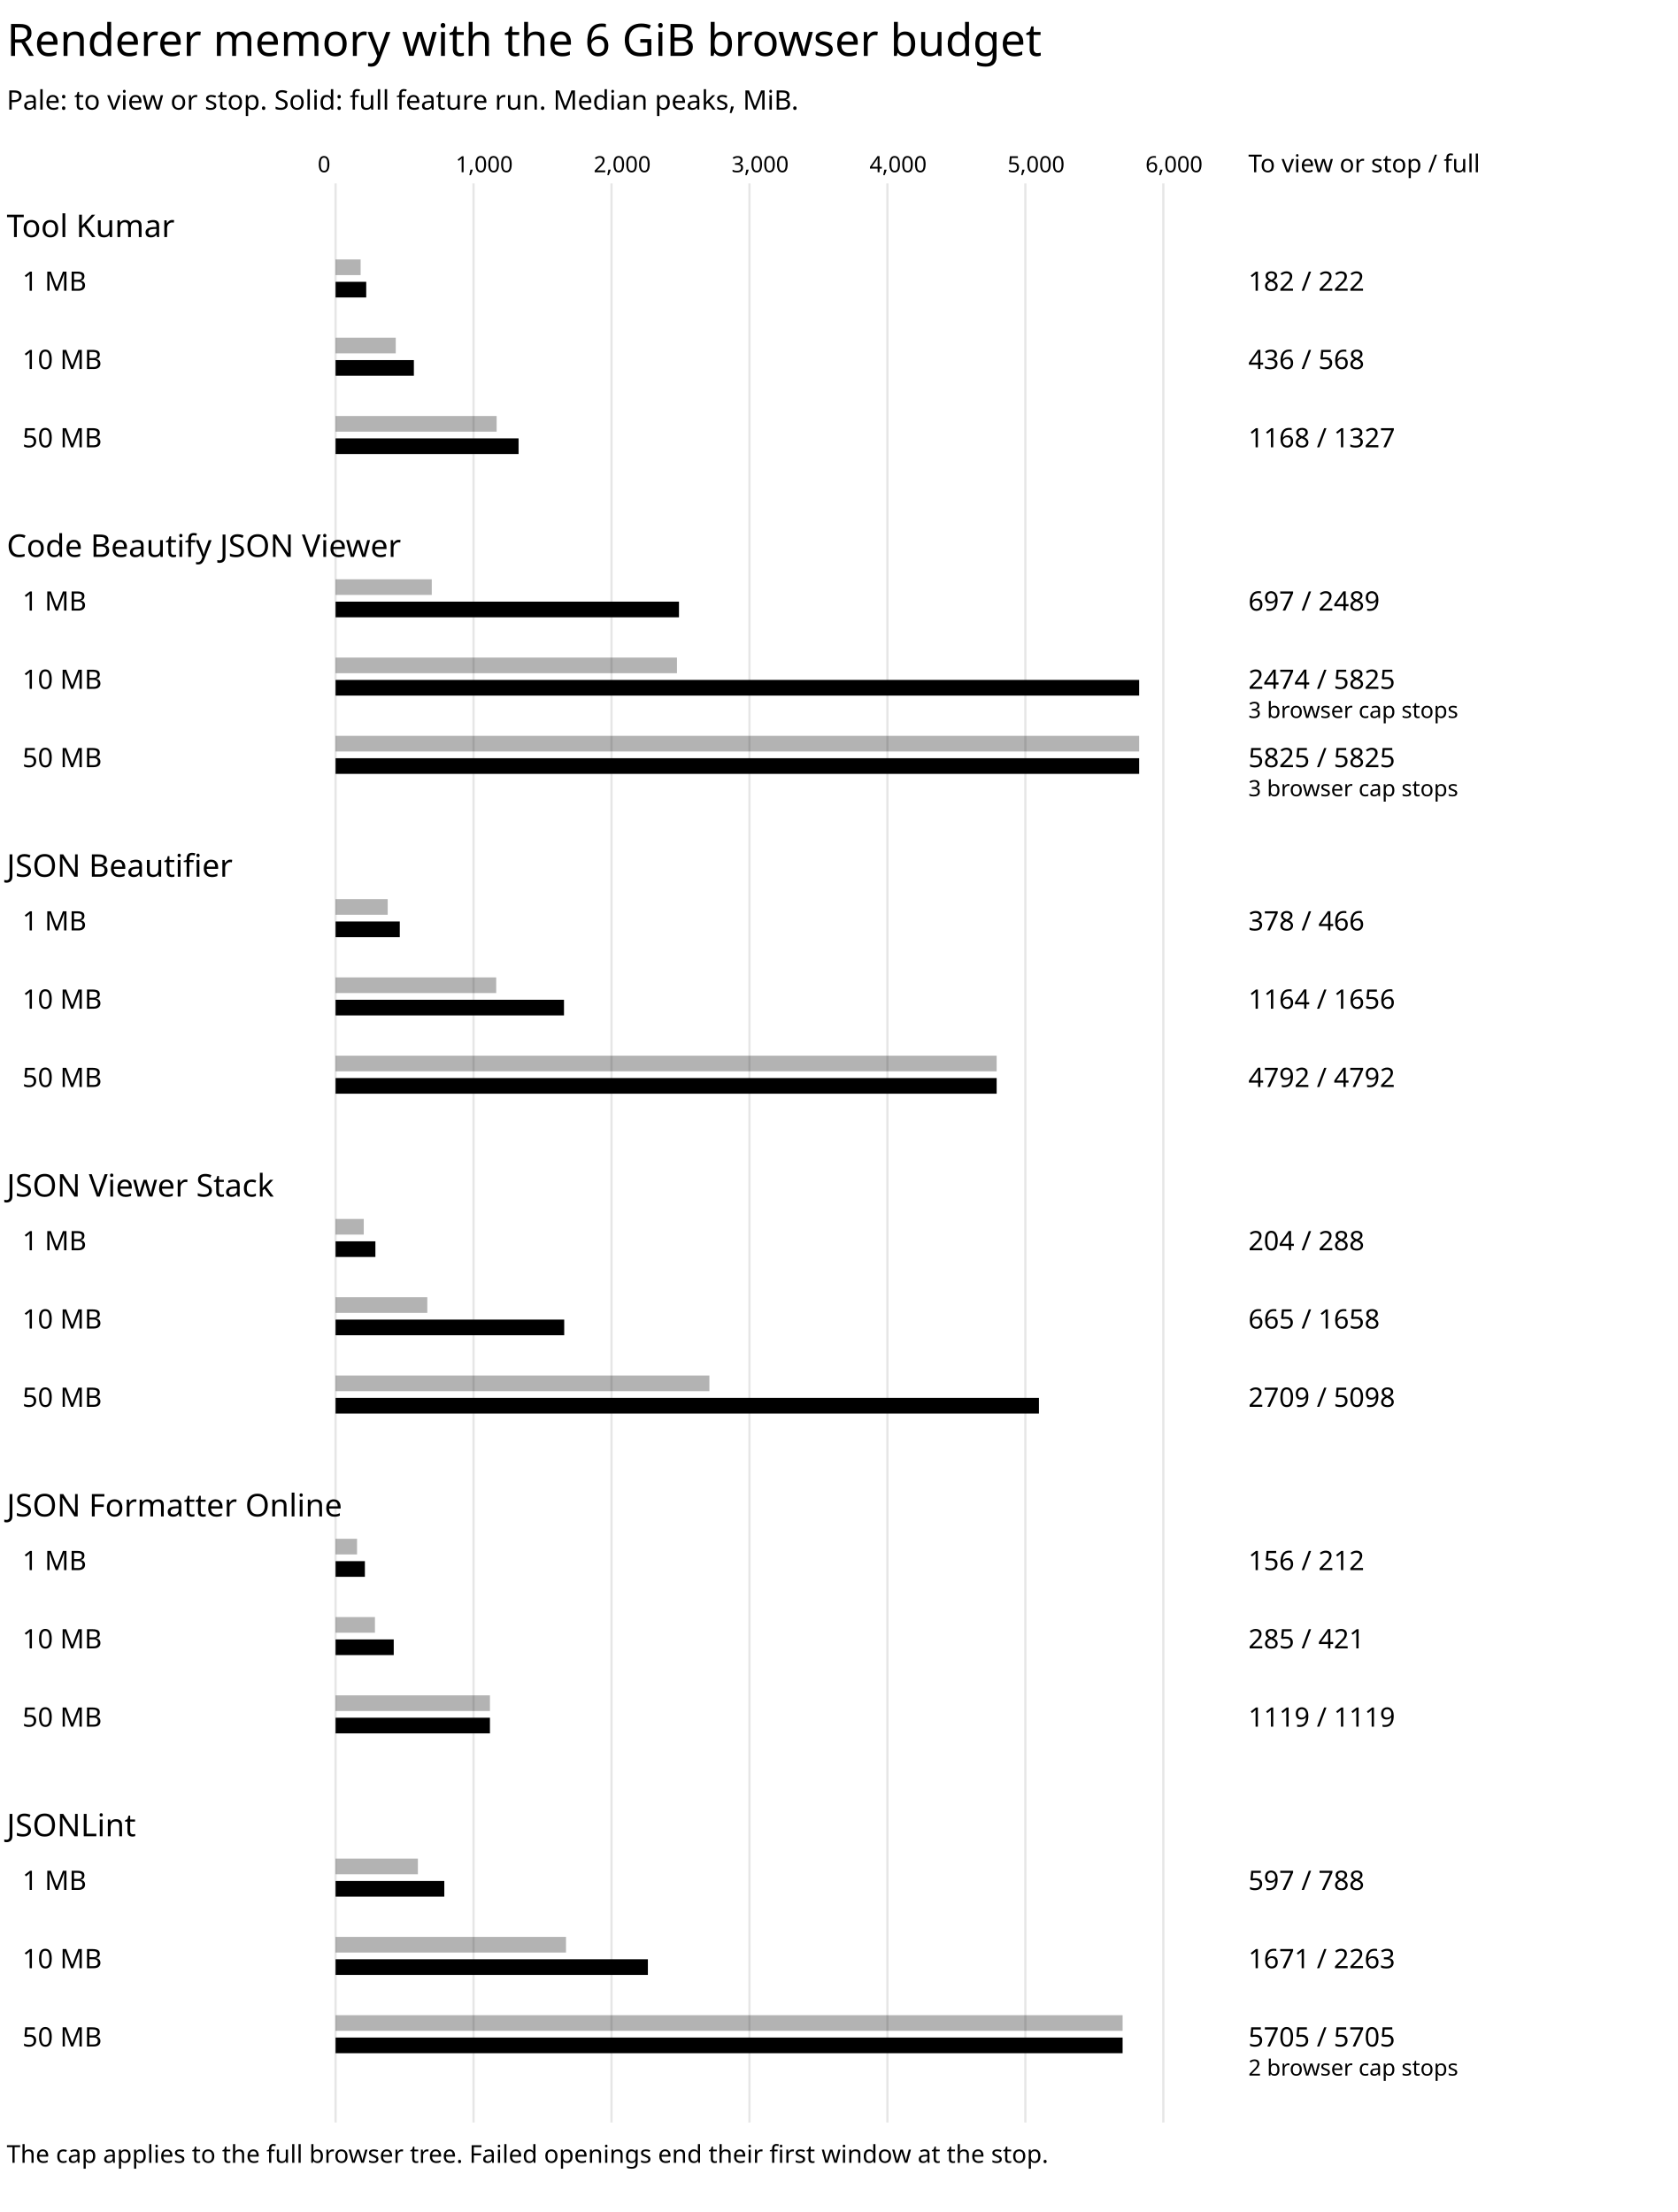
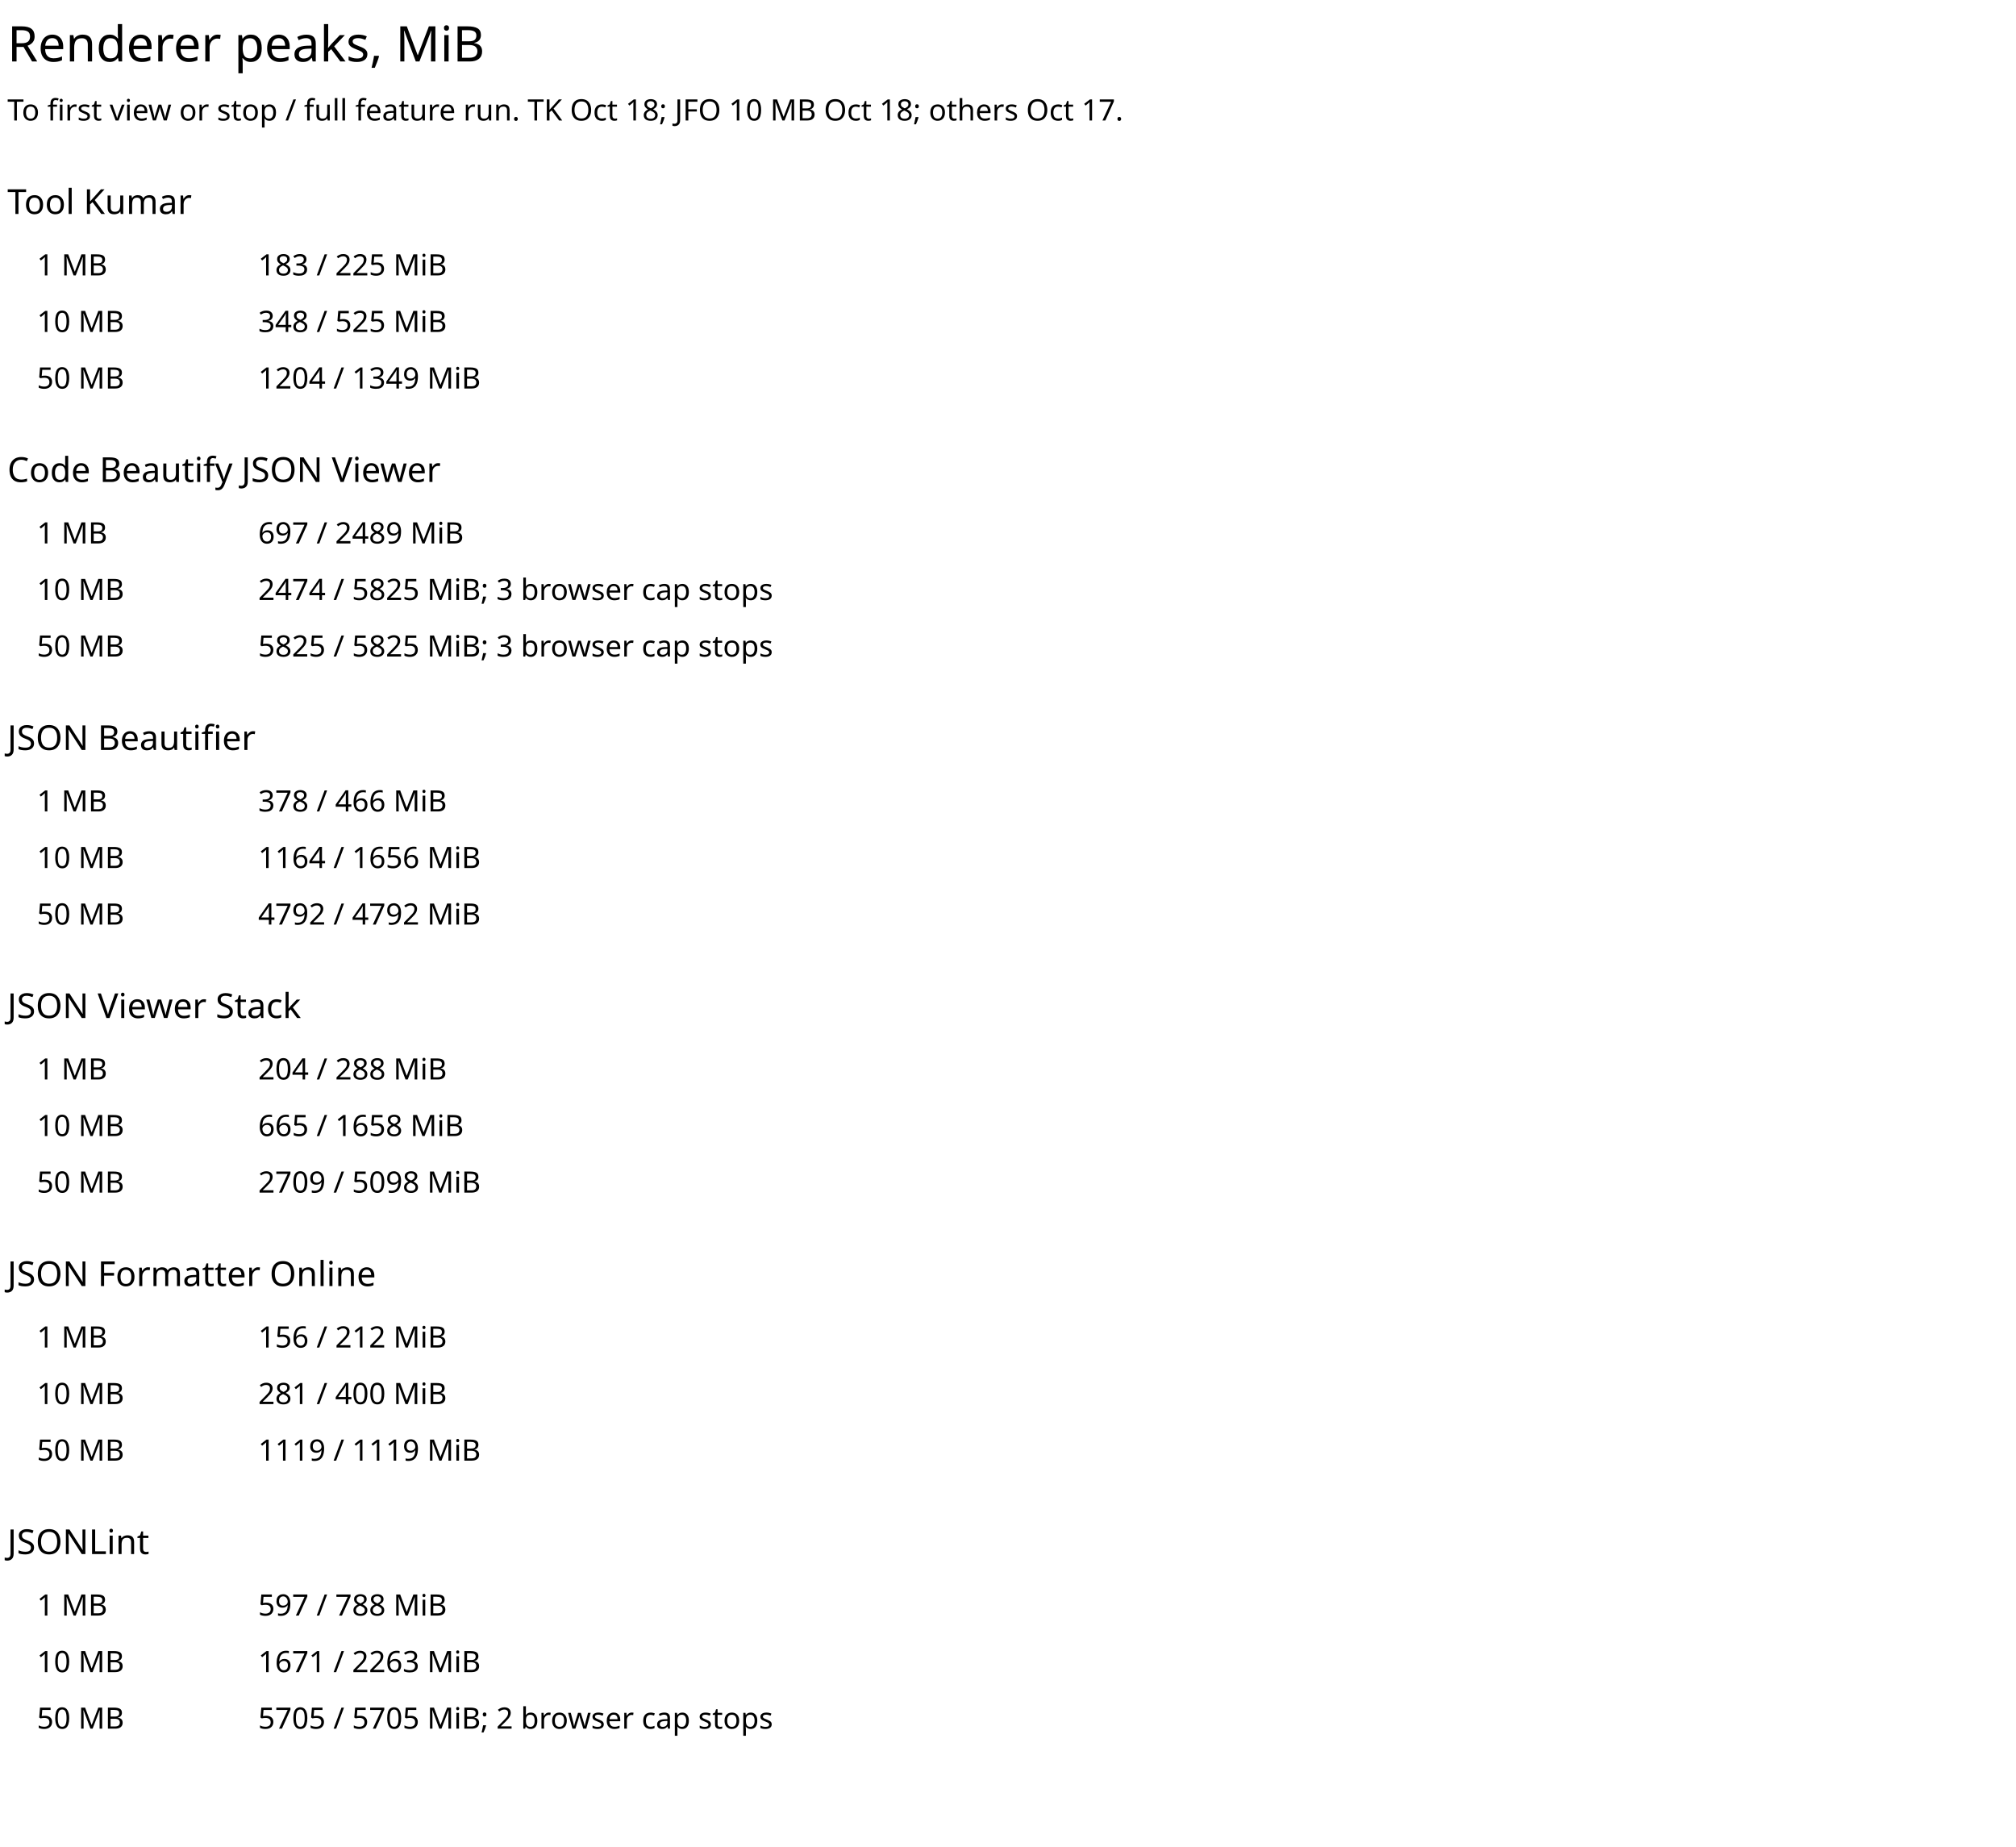
- <svg xmlns="http://www.w3.org/2000/svg" viewBox="0 0 750 989" role="img" aria-labelledby="title desc">
+ <svg xmlns="http://www.w3.org/2000/svg" viewBox="0 0 820 751" role="img" aria-labelledby="title desc">
  <style>:root{color-scheme:light dark;color:light-dark(#17212e,#e2e8f0)}</style>
  <g fill="currentColor" font-family="system-ui,sans-serif">
-     <text x="3" y="25" font-size="20">Renderer memory with the 6 GiB browser budget</text>
-     <text x="3" y="49" font-size="12">Pale: to view or stop. Solid: full feature run. Median peaks, MiB.</text>
-     <text x="142.0" y="77" font-size="10">0</text>
-     <line x1="150.0" y1="82" x2="150.0" y2="949" stroke="currentColor" opacity=".1" />
-     <text x="203.667" y="77" font-size="10">1,000</text>
-     <line x1="211.667" y1="82" x2="211.667" y2="949" stroke="currentColor" opacity=".1" />
-     <text x="265.333" y="77" font-size="10">2,000</text>
-     <line x1="273.333" y1="82" x2="273.333" y2="949" stroke="currentColor" opacity=".1" />
-     <text x="327.0" y="77" font-size="10">3,000</text>
-     <line x1="335.0" y1="82" x2="335.0" y2="949" stroke="currentColor" opacity=".1" />
-     <text x="388.667" y="77" font-size="10">4,000</text>
-     <line x1="396.667" y1="82" x2="396.667" y2="949" stroke="currentColor" opacity=".1" />
-     <text x="450.333" y="77" font-size="10">5,000</text>
-     <line x1="458.333" y1="82" x2="458.333" y2="949" stroke="currentColor" opacity=".1" />
-     <text x="512.0" y="77" font-size="10">6,000</text>
-     <line x1="520.0" y1="82" x2="520.0" y2="949" stroke="currentColor" opacity=".1" />
-     <text x="558" y="77" font-size="11">To view or stop / full</text>
-     <text x="3" y="106" font-size="14">Tool Kumar</text>
-     <text x="10" y="130" font-size="12">1 MB</text>
-     <rect x="150" y="116" width="11.2" height="7" fill-opacity="0.3" />
-     <rect x="150" y="126" width="13.7" height="7" fill-opacity="1" />
-     <text x="558" y="130" font-size="12">182 / 222</text>
-     <text x="10" y="165" font-size="12">10 MB</text>
-     <rect x="150" y="151" width="26.9" height="7" fill-opacity="0.3" />
-     <rect x="150" y="161" width="35.0" height="7" fill-opacity="1" />
-     <text x="558" y="165" font-size="12">436 / 568</text>
-     <text x="10" y="200" font-size="12">50 MB</text>
-     <rect x="150" y="186" width="72.0" height="7" fill-opacity="0.3" />
-     <rect x="150" y="196" width="81.8" height="7" fill-opacity="1" />
-     <text x="558" y="200" font-size="12">1168 / 1327</text>
-     <text x="3" y="249" font-size="14">Code Beautify JSON Viewer</text>
-     <text x="10" y="273" font-size="12">1 MB</text>
-     <rect x="150" y="259" width="43.0" height="7" fill-opacity="0.3" />
-     <rect x="150" y="269" width="153.5" height="7" fill-opacity="1" />
-     <text x="558" y="273" font-size="12">697 / 2489</text>
-     <text x="10" y="308" font-size="12">10 MB</text>
-     <rect x="150" y="294" width="152.6" height="7" fill-opacity="0.3" />
-     <rect x="150" y="304" width="359.2" height="7" fill-opacity="1" />
-     <text x="558" y="308" font-size="12">2474 / 5825</text>
-     <text x="558" y="321" font-size="10">3 browser cap stops</text>
-     <text x="10" y="343" font-size="12">50 MB</text>
-     <rect x="150" y="329" width="359.2" height="7" fill-opacity="0.3" />
-     <rect x="150" y="339" width="359.2" height="7" fill-opacity="1" />
-     <text x="558" y="343" font-size="12">5825 / 5825</text>
-     <text x="558" y="356" font-size="10">3 browser cap stops</text>
-     <text x="3" y="392" font-size="14">JSON Beautifier</text>
-     <text x="10" y="416" font-size="12">1 MB</text>
-     <rect x="150" y="402" width="23.3" height="7" fill-opacity="0.3" />
-     <rect x="150" y="412" width="28.7" height="7" fill-opacity="1" />
-     <text x="558" y="416" font-size="12">378 / 466</text>
-     <text x="10" y="451" font-size="12">10 MB</text>
-     <rect x="150" y="437" width="71.8" height="7" fill-opacity="0.3" />
-     <rect x="150" y="447" width="102.1" height="7" fill-opacity="1" />
-     <text x="558" y="451" font-size="12">1164 / 1656</text>
-     <text x="10" y="486" font-size="12">50 MB</text>
-     <rect x="150" y="472" width="295.5" height="7" fill-opacity="0.3" />
-     <rect x="150" y="482" width="295.5" height="7" fill-opacity="1" />
-     <text x="558" y="486" font-size="12">4792 / 4792</text>
-     <text x="3" y="535" font-size="14">JSON Viewer Stack</text>
-     <text x="10" y="559" font-size="12">1 MB</text>
-     <rect x="150" y="545" width="12.6" height="7" fill-opacity="0.3" />
-     <rect x="150" y="555" width="17.8" height="7" fill-opacity="1" />
-     <text x="558" y="559" font-size="12">204 / 288</text>
-     <text x="10" y="594" font-size="12">10 MB</text>
-     <rect x="150" y="580" width="41.0" height="7" fill-opacity="0.3" />
-     <rect x="150" y="590" width="102.2" height="7" fill-opacity="1" />
-     <text x="558" y="594" font-size="12">665 / 1658</text>
-     <text x="10" y="629" font-size="12">50 MB</text>
-     <rect x="150" y="615" width="167.1" height="7" fill-opacity="0.3" />
-     <rect x="150" y="625" width="314.4" height="7" fill-opacity="1" />
-     <text x="558" y="629" font-size="12">2709 / 5098</text>
-     <text x="3" y="678" font-size="14">JSON Formatter Online</text>
-     <text x="10" y="702" font-size="12">1 MB</text>
-     <rect x="150" y="688" width="9.6" height="7" fill-opacity="0.3" />
-     <rect x="150" y="698" width="13.1" height="7" fill-opacity="1" />
-     <text x="558" y="702" font-size="12">156 / 212</text>
-     <text x="10" y="737" font-size="12">10 MB</text>
-     <rect x="150" y="723" width="17.6" height="7" fill-opacity="0.3" />
-     <rect x="150" y="733" width="26.0" height="7" fill-opacity="1" />
-     <text x="558" y="737" font-size="12">285 / 421</text>
-     <text x="10" y="772" font-size="12">50 MB</text>
-     <rect x="150" y="758" width="69.0" height="7" fill-opacity="0.3" />
-     <rect x="150" y="768" width="69.0" height="7" fill-opacity="1" />
-     <text x="558" y="772" font-size="12">1119 / 1119</text>
-     <text x="3" y="821" font-size="14">JSONLint</text>
-     <text x="10" y="845" font-size="12">1 MB</text>
-     <rect x="150" y="831" width="36.8" height="7" fill-opacity="0.3" />
-     <rect x="150" y="841" width="48.6" height="7" fill-opacity="1" />
-     <text x="558" y="845" font-size="12">597 / 788</text>
-     <text x="10" y="880" font-size="12">10 MB</text>
-     <rect x="150" y="866" width="103.0" height="7" fill-opacity="0.3" />
-     <rect x="150" y="876" width="139.6" height="7" fill-opacity="1" />
-     <text x="558" y="880" font-size="12">1671 / 2263</text>
-     <text x="10" y="915" font-size="12">50 MB</text>
-     <rect x="150" y="901" width="351.8" height="7" fill-opacity="0.3" />
-     <rect x="150" y="911" width="351.8" height="7" fill-opacity="1" />
-     <text x="558" y="915" font-size="12">5705 / 5705</text>
-     <text x="558" y="928" font-size="10">2 browser cap stops</text>
-     <text x="3" y="967" font-size="11">The cap applies to the full browser tree. Failed openings end their first window at the stop.</text>
+     <text x="3.0" y="25.0" font-size="20">Renderer peaks, MiB</text>
+     <text x="3.0" y="49.0" font-size="12">To first view or stop / full feature run. TK Oct 18; JFO 10 MB Oct 18; others Oct 17.</text>
+     <text x="3.0" y="87.0" font-size="14">Tool Kumar</text>
+     <text x="15.0" y="112.0" font-size="12">1 MB</text>
+     <text x="105.0" y="112.0" font-size="12">183 / 225 MiB</text>
+     <text x="15.0" y="135.0" font-size="12">10 MB</text>
+     <text x="105.0" y="135.0" font-size="12">348 / 525 MiB</text>
+     <text x="15.0" y="158.0" font-size="12">50 MB</text>
+     <text x="105.0" y="158.0" font-size="12">1204 / 1349 MiB</text>
+     <text x="3.0" y="196.0" font-size="14">Code Beautify JSON Viewer</text>
+     <text x="15.0" y="221.0" font-size="12">1 MB</text>
+     <text x="105.0" y="221.0" font-size="12">697 / 2489 MiB</text>
+     <text x="15.0" y="244.0" font-size="12">10 MB</text>
+     <text x="105.0" y="244.0" font-size="12">2474 / 5825 MiB; 3 browser cap stops</text>
+     <text x="15.0" y="267.0" font-size="12">50 MB</text>
+     <text x="105.0" y="267.0" font-size="12">5825 / 5825 MiB; 3 browser cap stops</text>
+     <text x="3.0" y="305.0" font-size="14">JSON Beautifier</text>
+     <text x="15.0" y="330.0" font-size="12">1 MB</text>
+     <text x="105.0" y="330.0" font-size="12">378 / 466 MiB</text>
+     <text x="15.0" y="353.0" font-size="12">10 MB</text>
+     <text x="105.0" y="353.0" font-size="12">1164 / 1656 MiB</text>
+     <text x="15.0" y="376.0" font-size="12">50 MB</text>
+     <text x="105.0" y="376.0" font-size="12">4792 / 4792 MiB</text>
+     <text x="3.0" y="414.0" font-size="14">JSON Viewer Stack</text>
+     <text x="15.0" y="439.0" font-size="12">1 MB</text>
+     <text x="105.0" y="439.0" font-size="12">204 / 288 MiB</text>
+     <text x="15.0" y="462.0" font-size="12">10 MB</text>
+     <text x="105.0" y="462.0" font-size="12">665 / 1658 MiB</text>
+     <text x="15.0" y="485.0" font-size="12">50 MB</text>
+     <text x="105.0" y="485.0" font-size="12">2709 / 5098 MiB</text>
+     <text x="3.0" y="523.0" font-size="14">JSON Formatter Online</text>
+     <text x="15.0" y="548.0" font-size="12">1 MB</text>
+     <text x="105.0" y="548.0" font-size="12">156 / 212 MiB</text>
+     <text x="15.0" y="571.0" font-size="12">10 MB</text>
+     <text x="105.0" y="571.0" font-size="12">281 / 400 MiB</text>
+     <text x="15.0" y="594.0" font-size="12">50 MB</text>
+     <text x="105.0" y="594.0" font-size="12">1119 / 1119 MiB</text>
+     <text x="3.0" y="632.0" font-size="14">JSONLint</text>
+     <text x="15.0" y="657.0" font-size="12">1 MB</text>
+     <text x="105.0" y="657.0" font-size="12">597 / 788 MiB</text>
+     <text x="15.0" y="680.0" font-size="12">10 MB</text>
+     <text x="105.0" y="680.0" font-size="12">1671 / 2263 MiB</text>
+     <text x="15.0" y="703.0" font-size="12">50 MB</text>
+     <text x="105.0" y="703.0" font-size="12">5705 / 5705 MiB; 2 browser cap stops</text>
  </g>
</svg>
